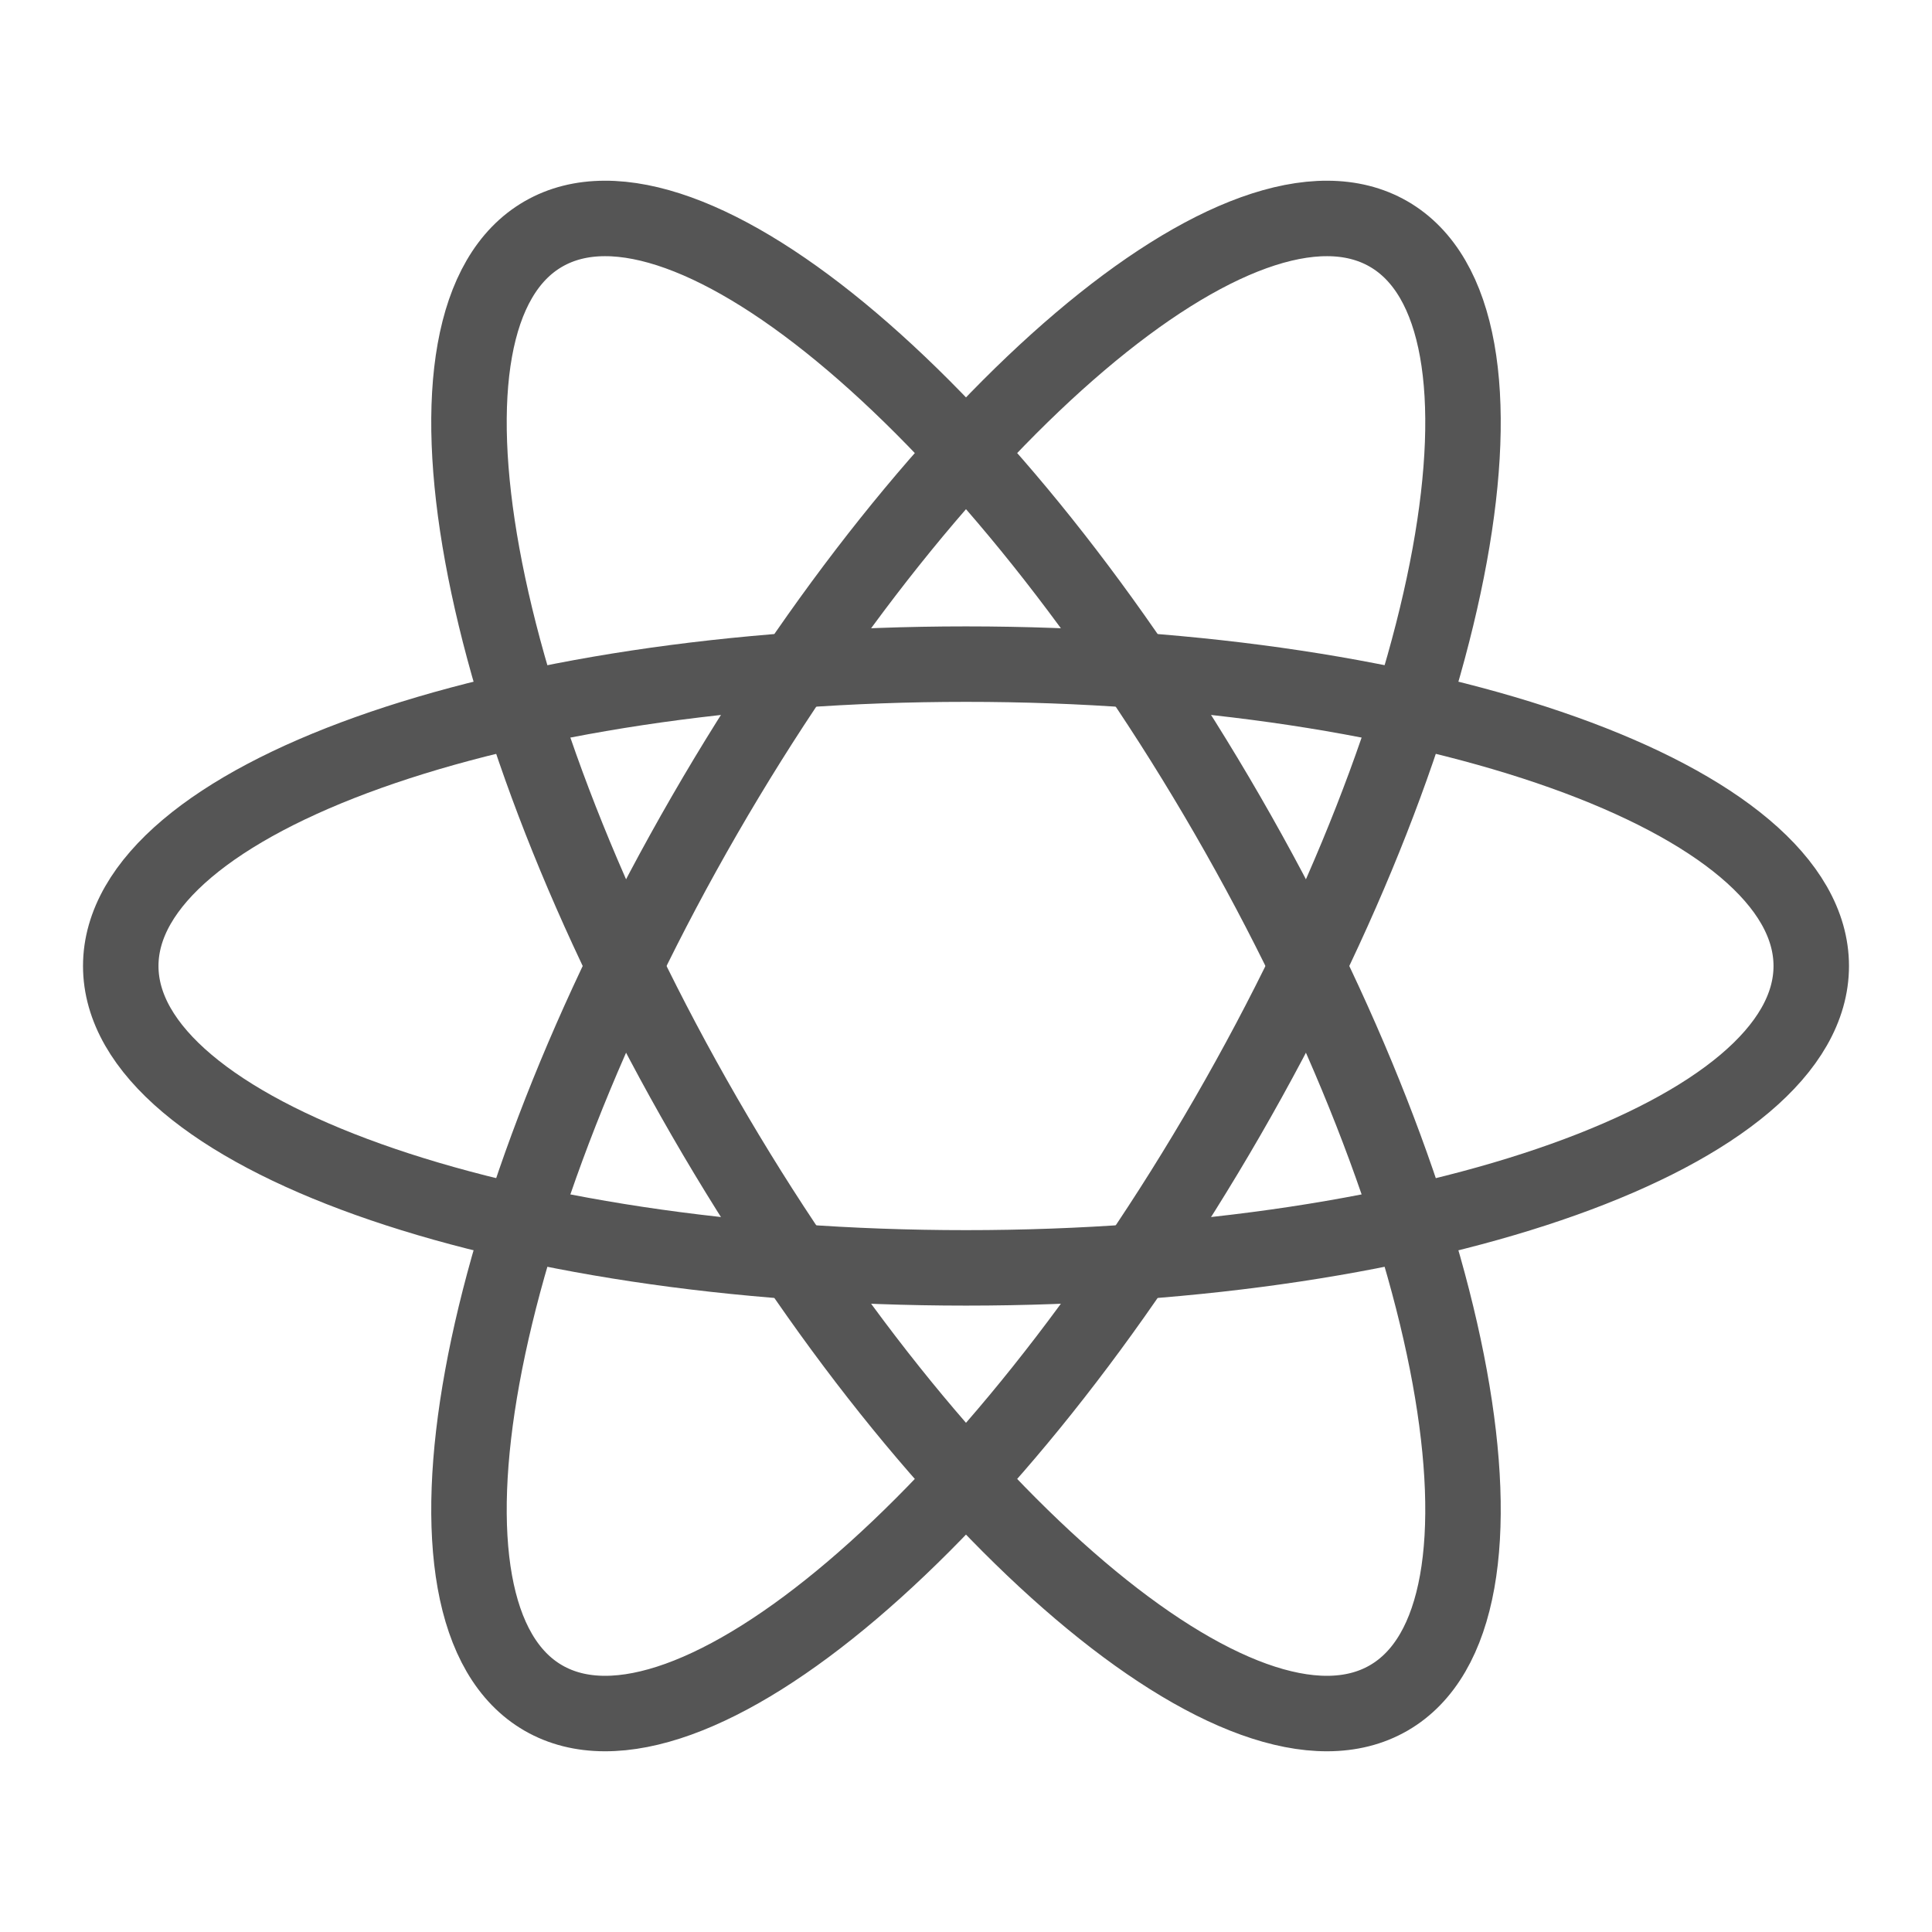
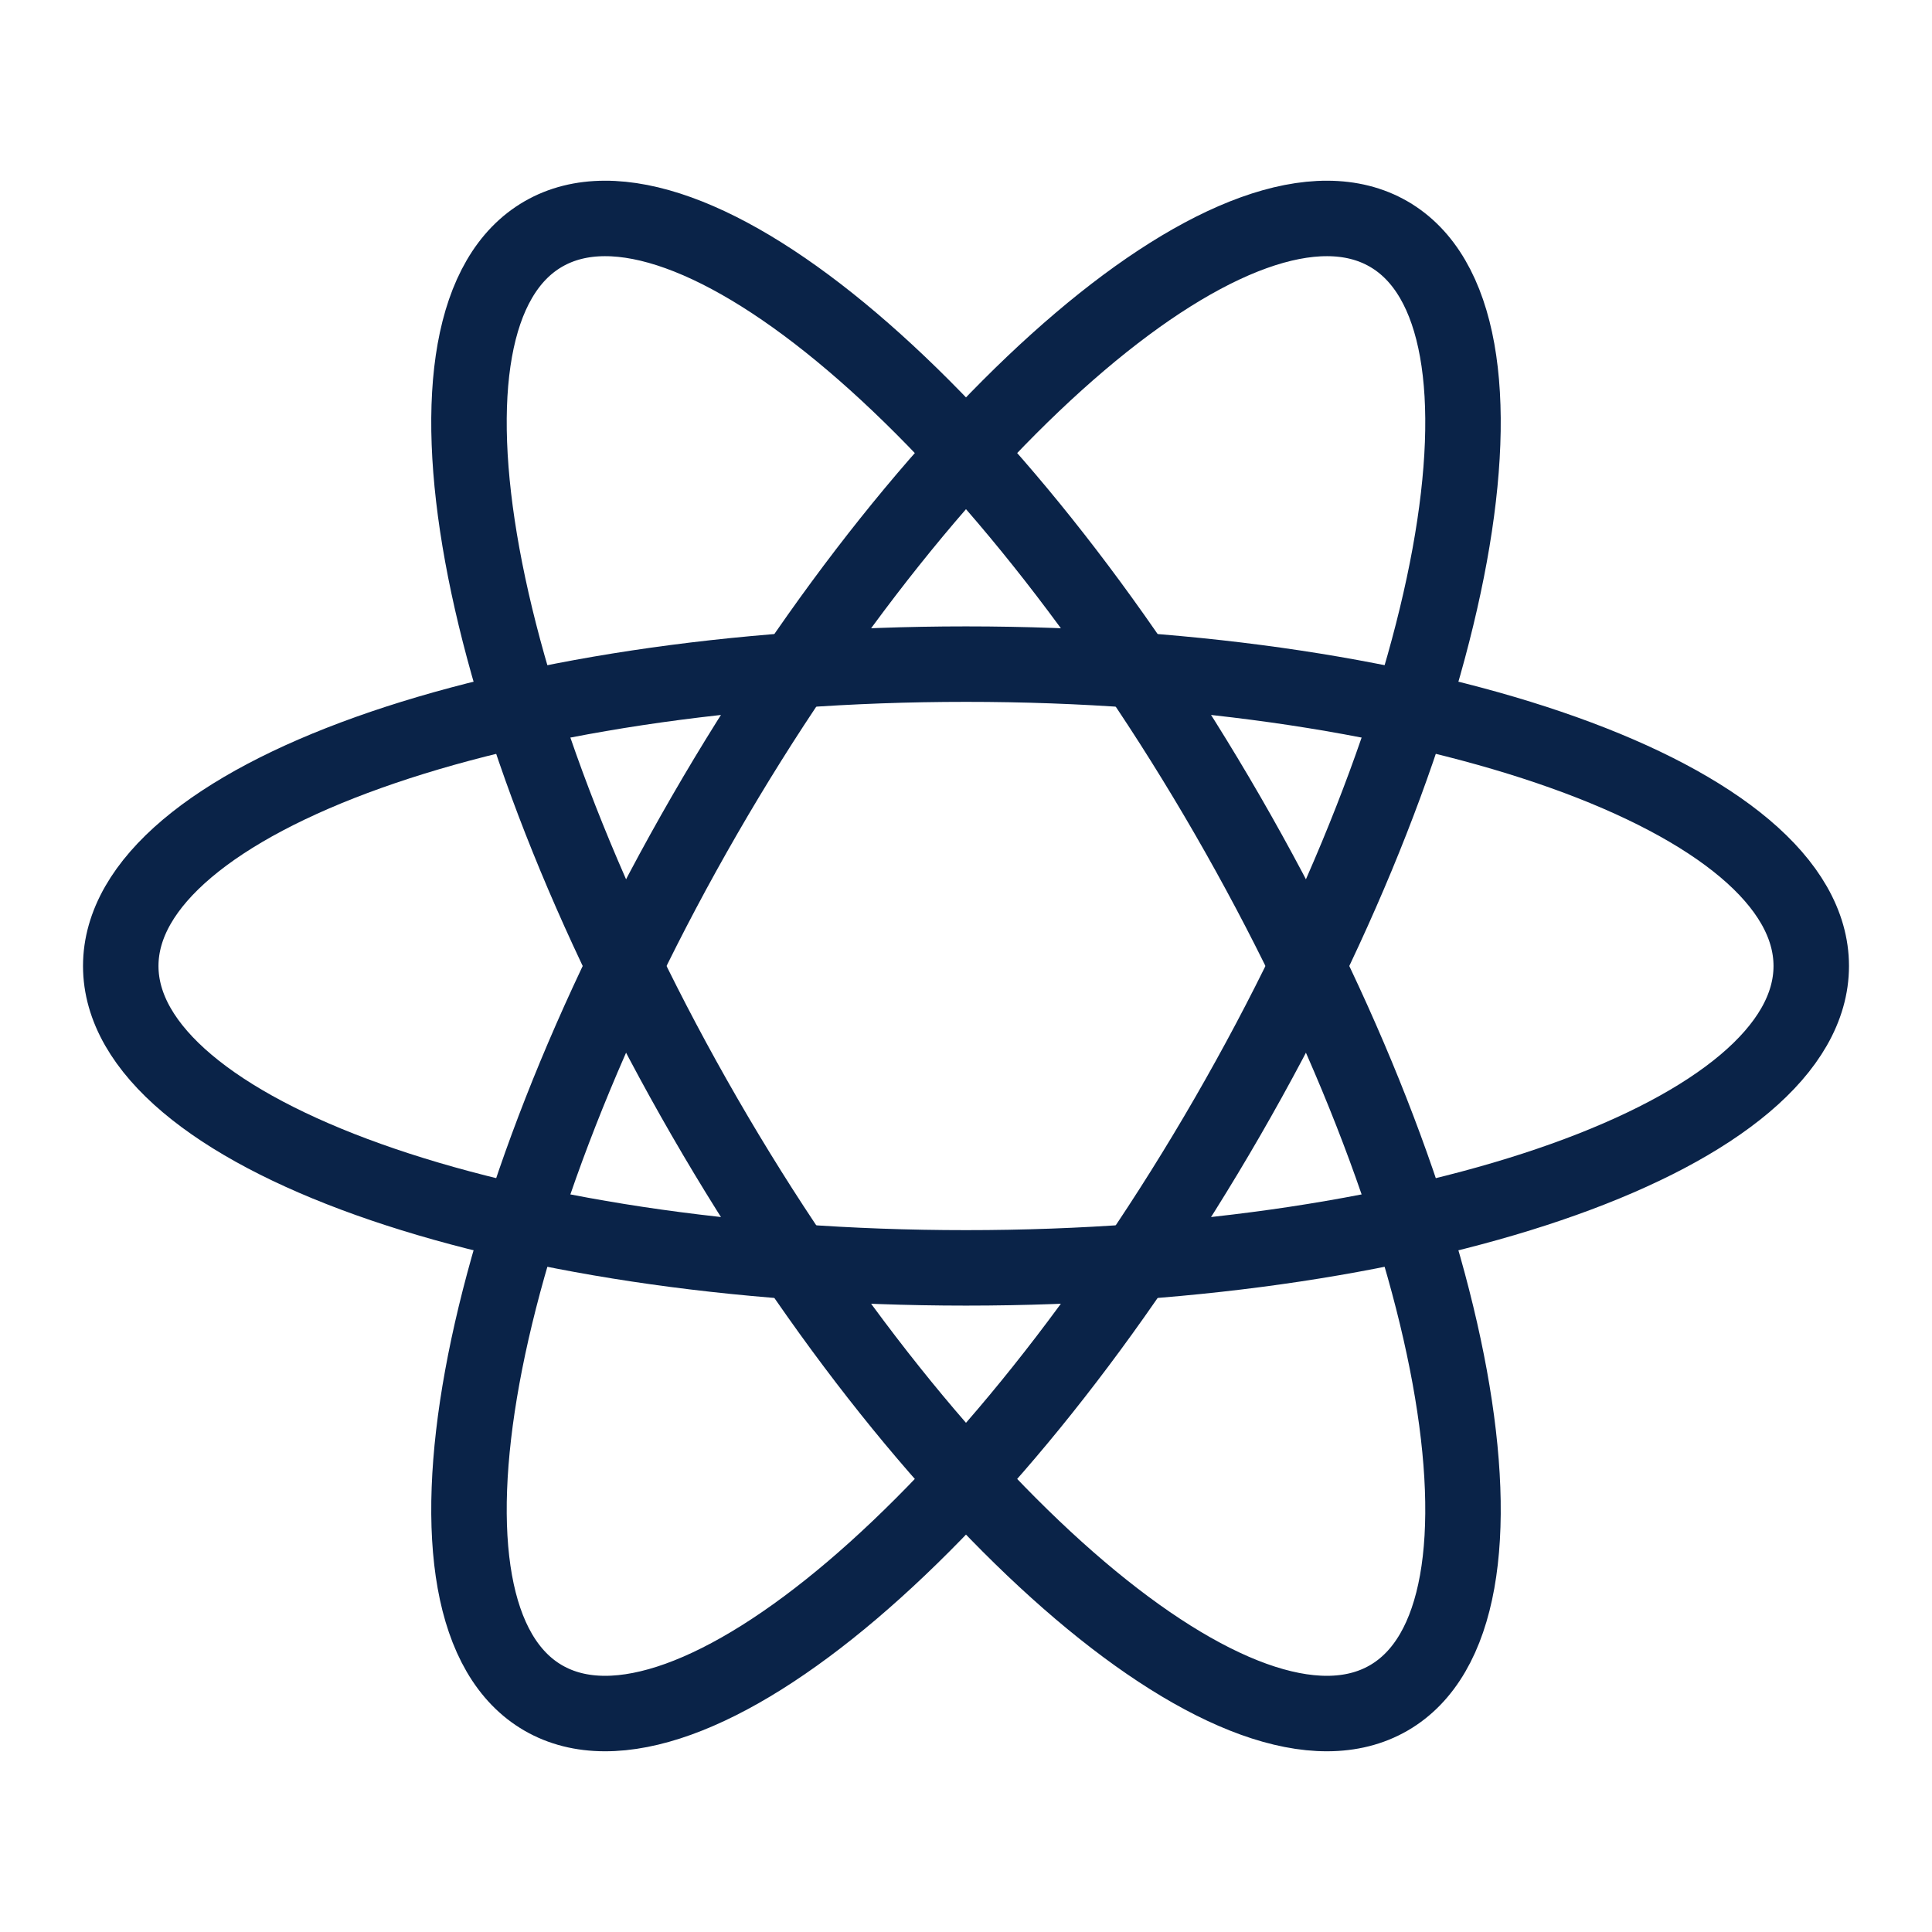
<svg xmlns="http://www.w3.org/2000/svg" viewBox="0 0 64 64">
  <defs>
    <clipPath id="circle-crop">
      <circle cx="32" cy="32" r="30" />
    </clipPath>
  </defs>
  <g clip-path="url(#circle-crop)">
-     <g fill="none" stroke="#555" stroke-width="2.5">
+     <g fill="none" stroke="#0A2348" stroke-width="2.5">
      <ellipse cx="32" cy="32" rx="28" ry="10" transform="rotate(0 32 32)" />
      <ellipse cx="32" cy="32" rx="28" ry="10" transform="rotate(60 32 32)" />
      <ellipse cx="32" cy="32" rx="28" ry="10" transform="rotate(120 32 32)" />
    </g>
  </g>
</svg>
